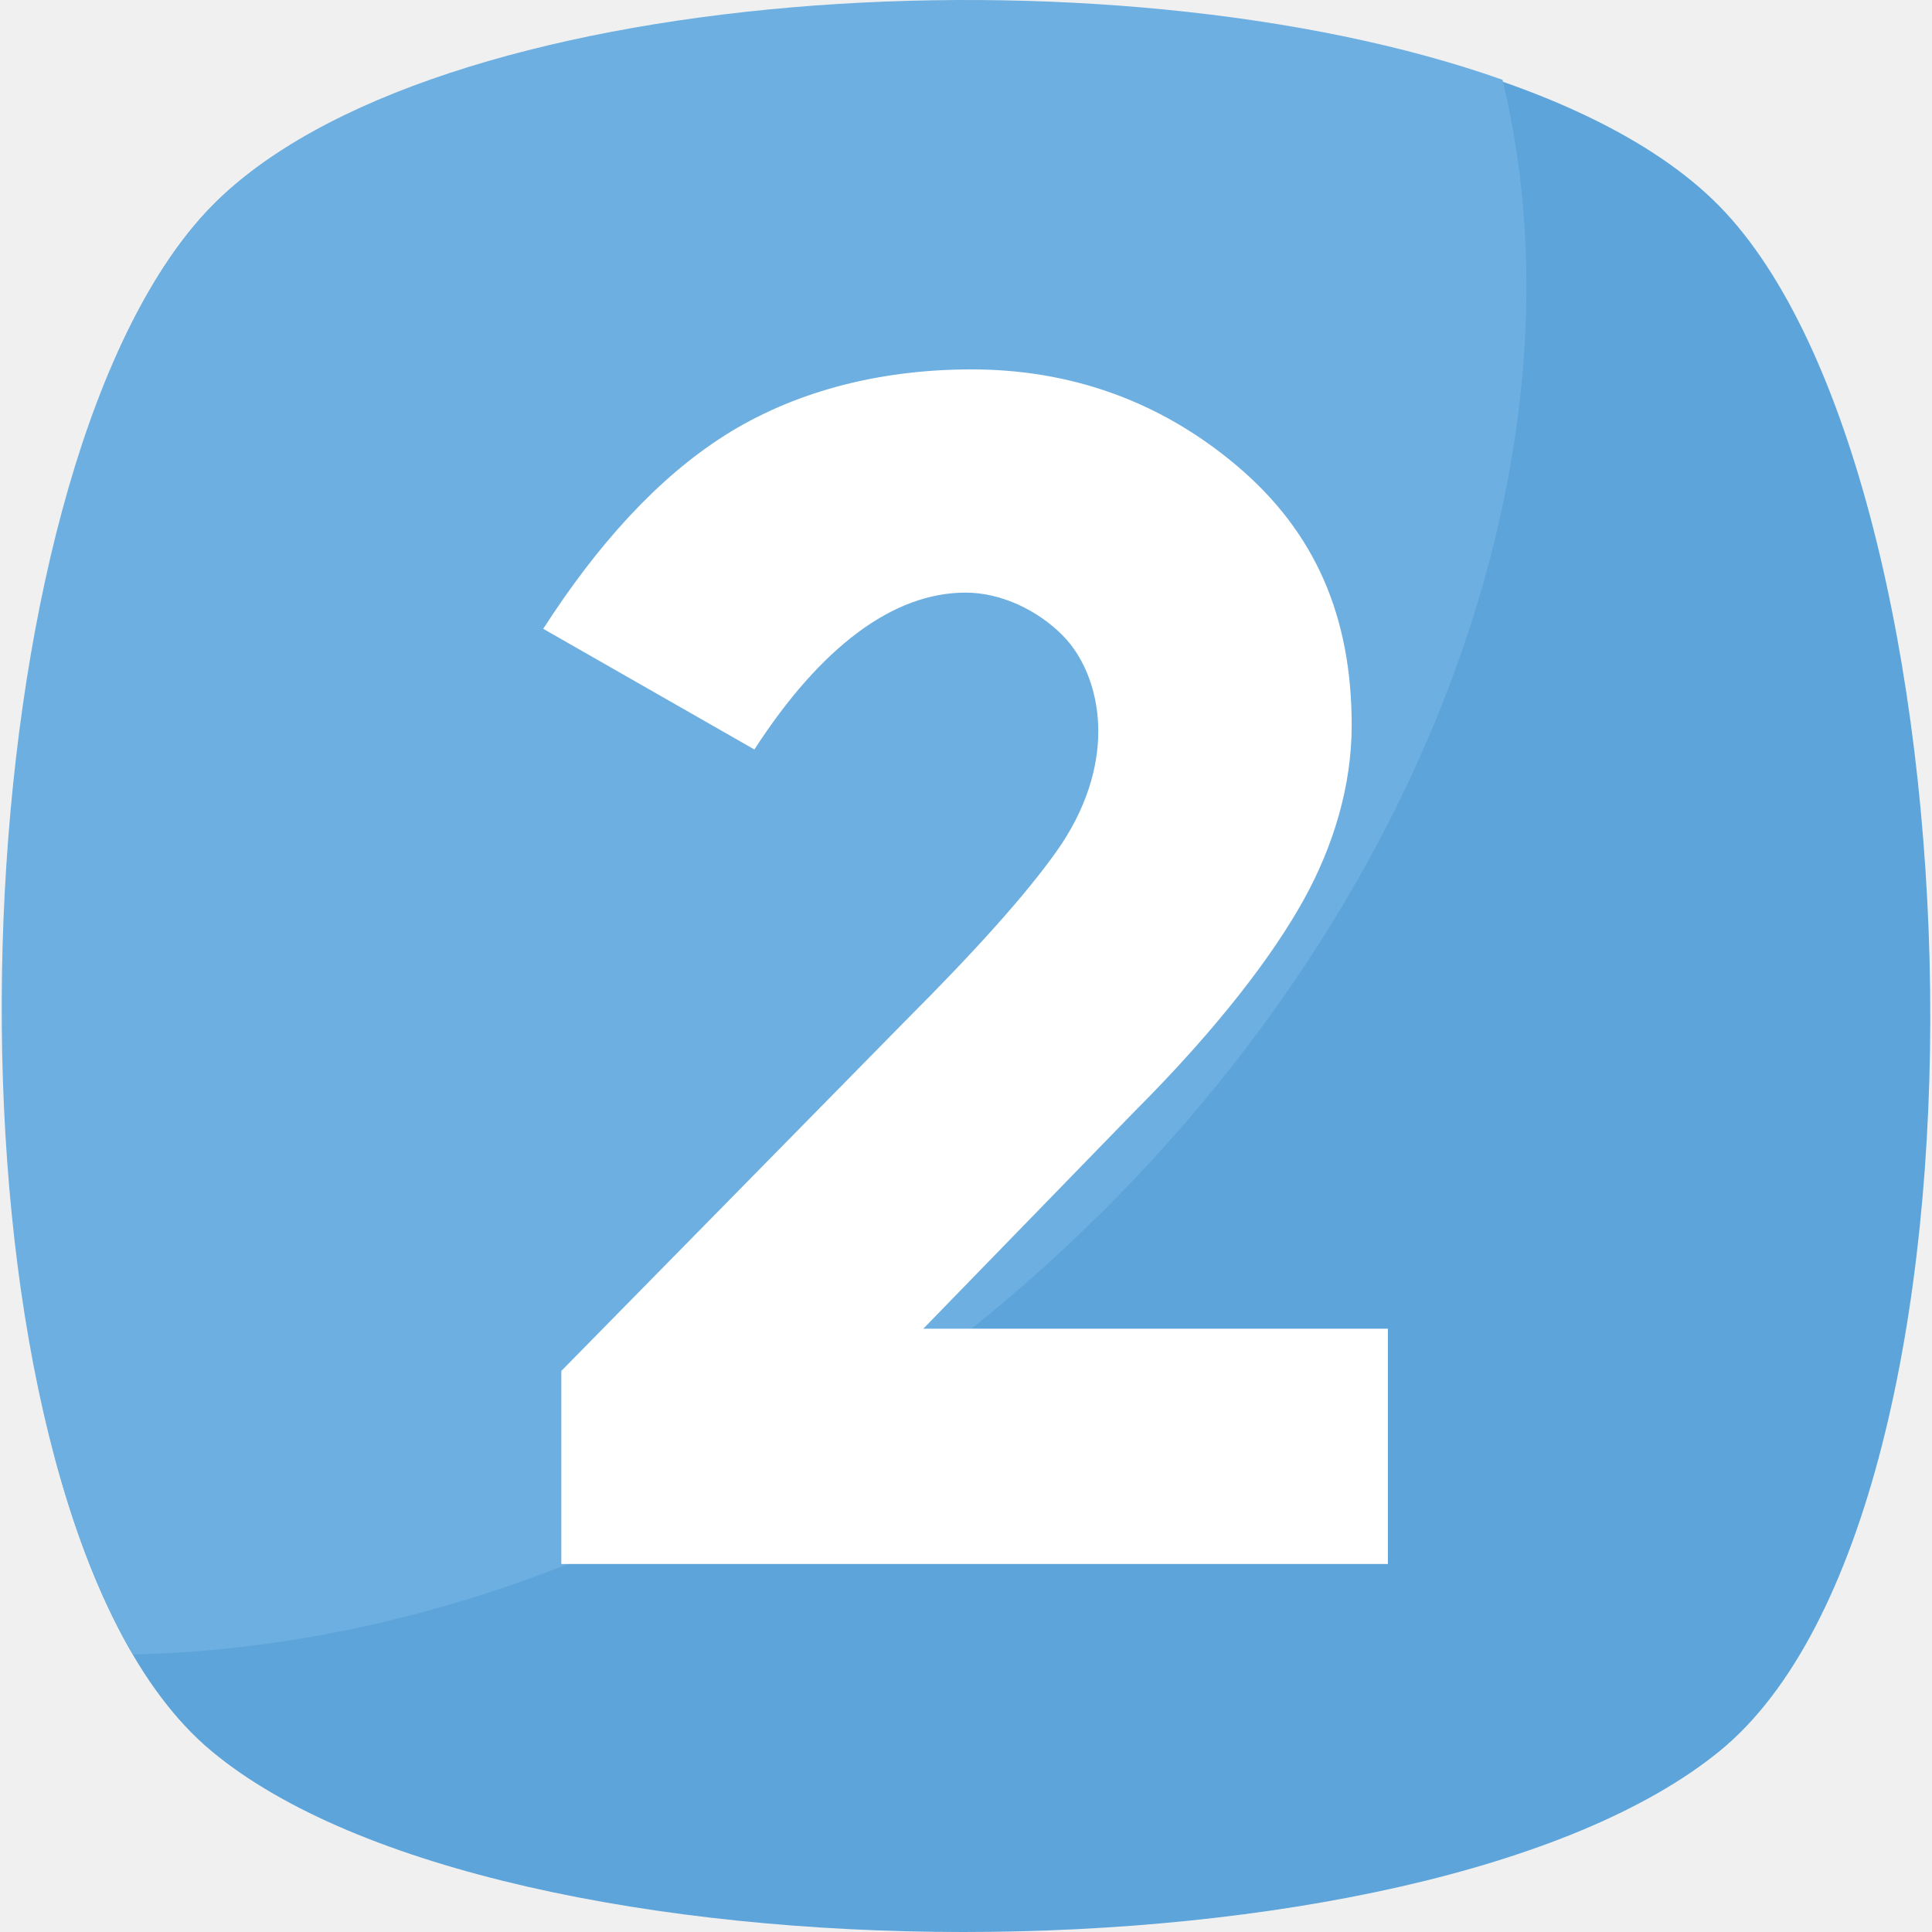
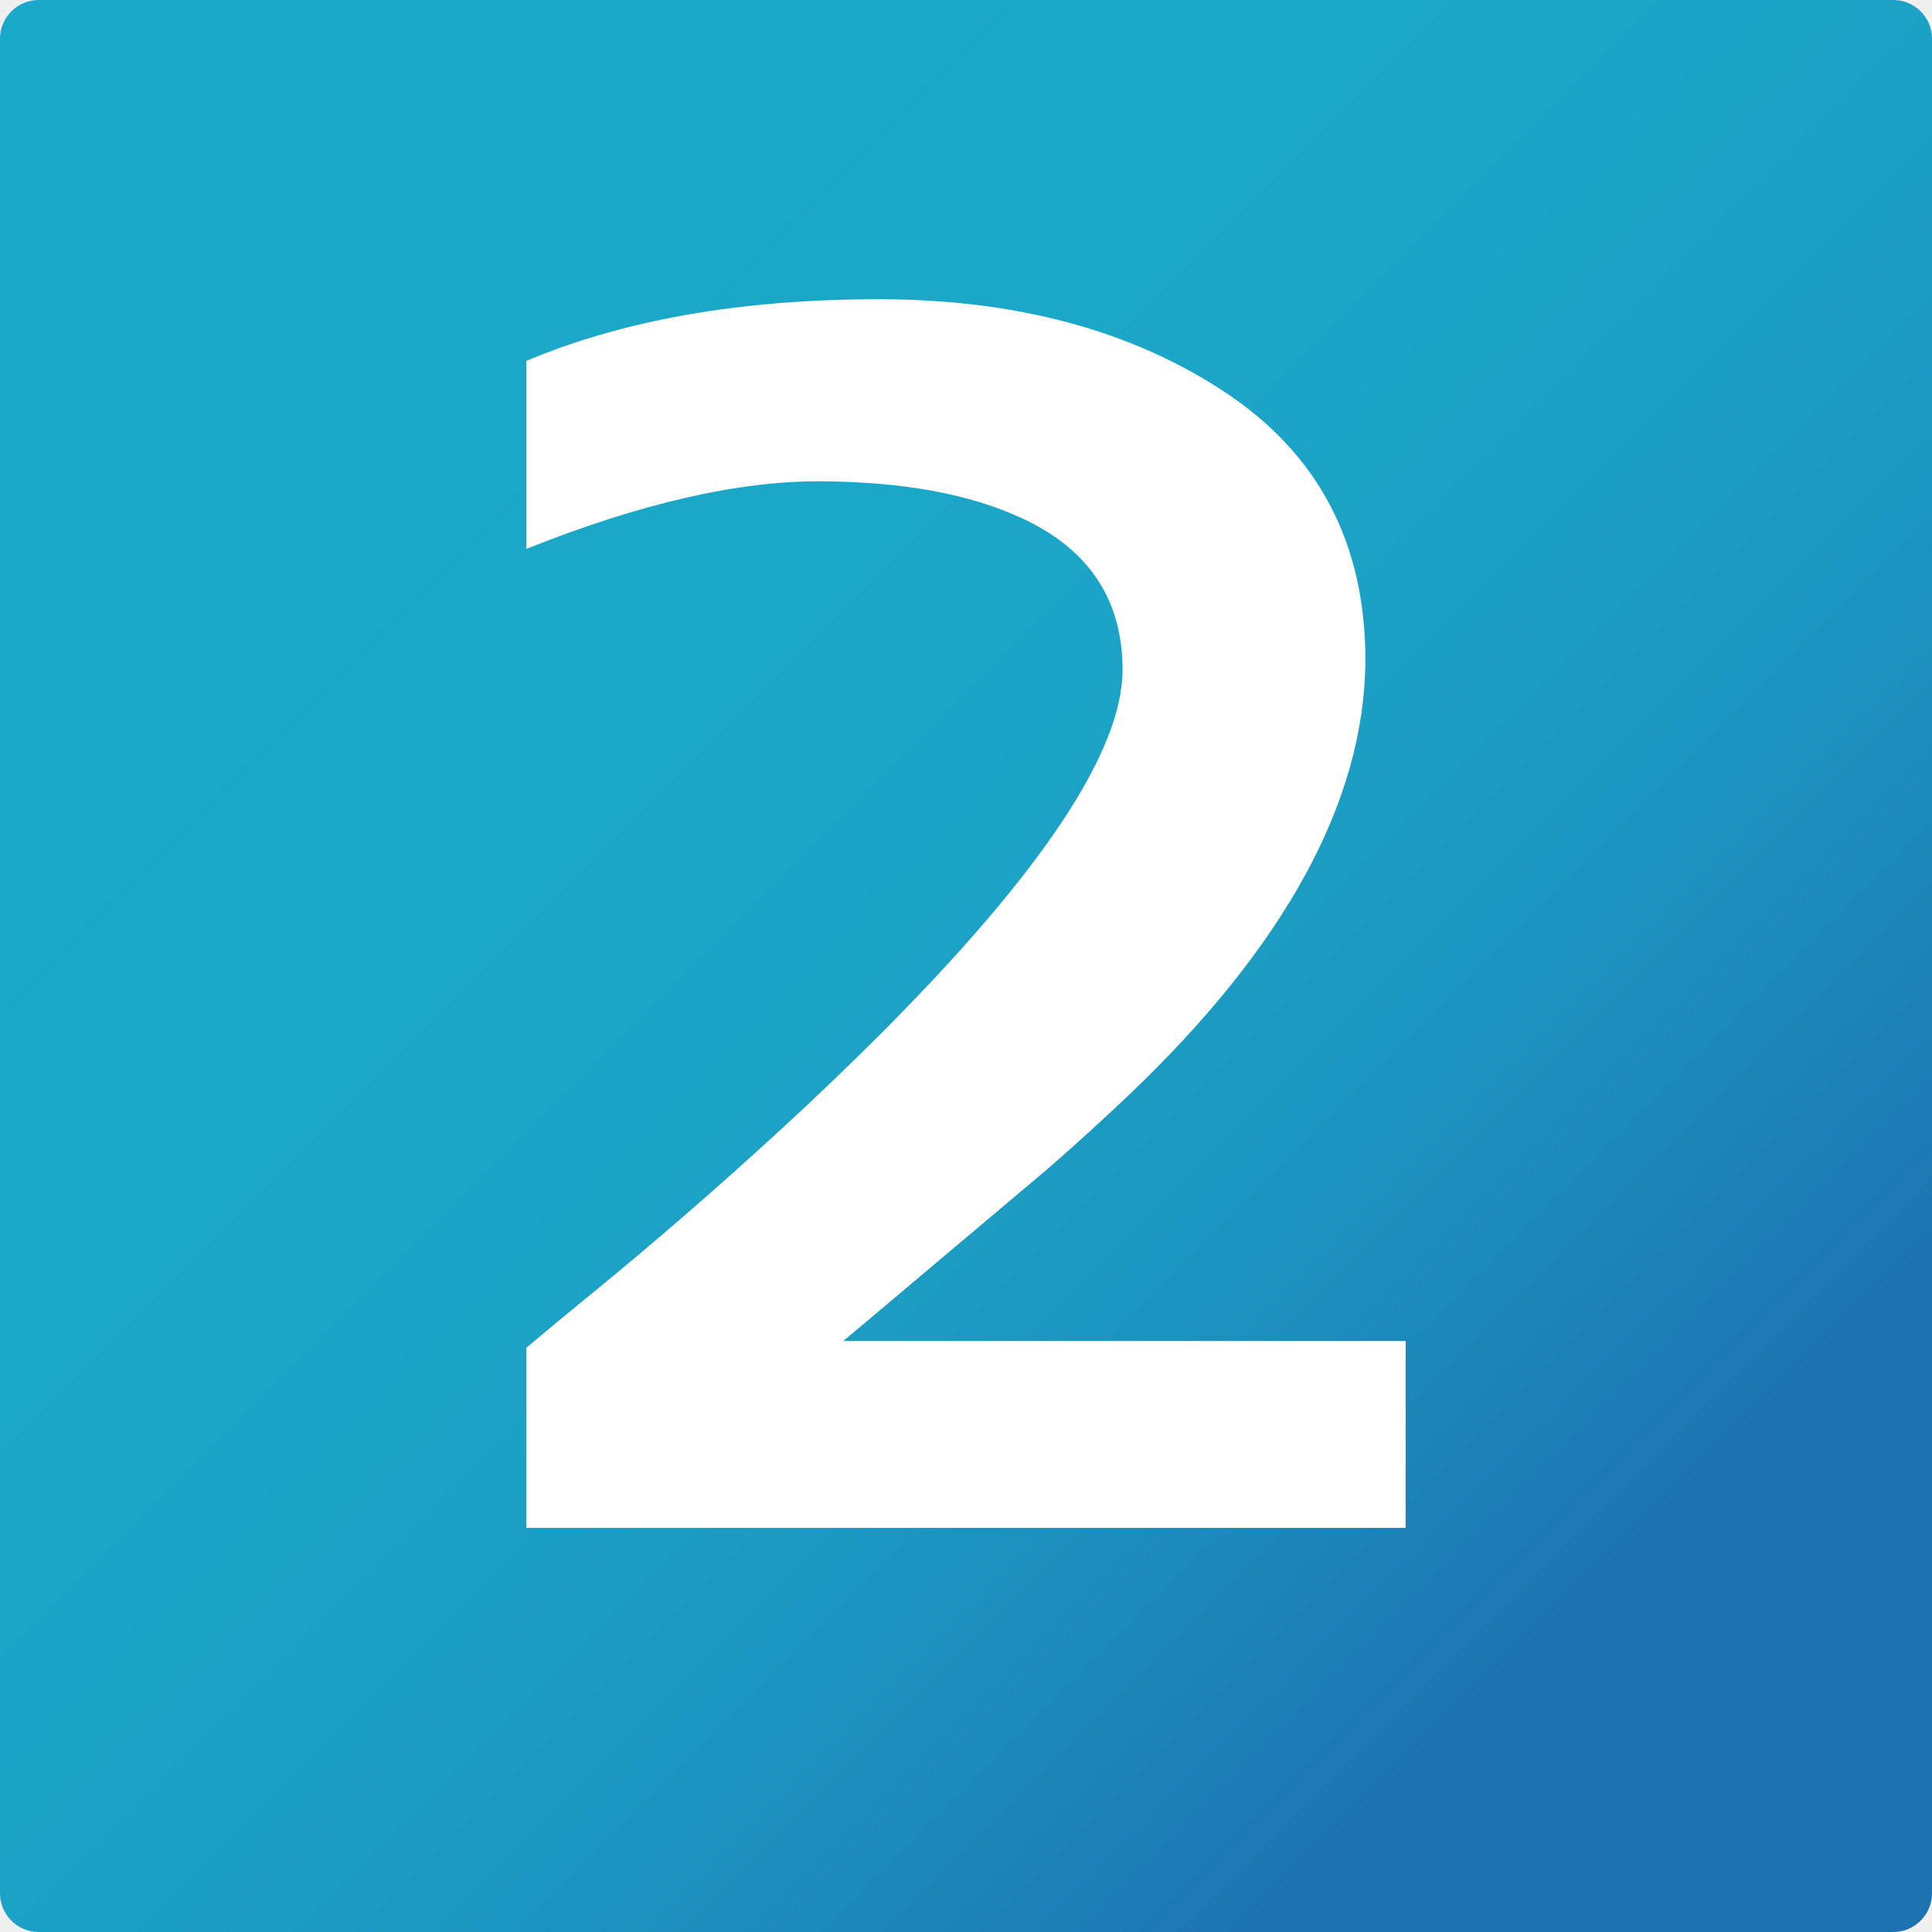
- <svg xmlns="http://www.w3.org/2000/svg" version="1.1" id="Capa_1" x="0px" y="0px" viewBox="0 0 455.431 455.431" style="enable-background:new 0 0 455.431 455.431;" xml:space="preserve">
-   <path style="fill:#5CA4DA;" d="M405.39,412.764c-69.689,56.889-287.289,56.889-355.556,0s-62.578-300.089,0-364.089  s292.978-64,355.556,0S475.079,355.876,405.39,412.764z" />
-   <path style="fill:#6DAFE0;" d="M229.034,313.209c-62.578,49.778-132.267,75.378-197.689,76.8  C-17.01,307.52-7.055,106.987,49.834,48.676c51.2-52.622,211.911-62.578,304.356-29.867  C376.945,112.676,330.012,232.142,229.034,313.209z" />
-   <path style="fill:#FFFFFF;" d="M248.945,200.853c7.111-9.956,9.956-19.911,9.956-28.444c0-8.533-2.844-17.067-8.533-22.756  c-5.689-5.689-14.222-9.956-22.756-9.956c-17.067,0-34.133,12.8-49.778,36.978l-49.778-28.444  c12.8-19.911,27.022-35.556,42.667-45.511s35.556-15.644,58.311-15.644s44.089,7.111,62.578,22.756  c18.489,15.644,27.022,35.556,27.022,61.156c0,14.222-4.267,28.444-11.378,41.244c-7.111,12.8-19.911,29.867-39.822,49.778  l-49.778,51.2h109.511v55.467H132.323v-45.511l81.067-82.489C230.456,223.609,241.834,210.809,248.945,200.853z" />
+ <svg xmlns="http://www.w3.org/2000/svg" version="1.1" id="Layer_1" x="0px" y="0px" width="1417.32px" height="1417.32px" viewBox="0 0 1417.32 1417.32" enable-background="new 0 0 1417.32 1417.32" xml:space="preserve">
  <g>
- </g>
-   <g>
- </g>
-   <g>
- </g>
-   <g>
- </g>
-   <g>
- </g>
-   <g>
- </g>
-   <g>
- </g>
-   <g>
- </g>
-   <g>
- </g>
-   <g>
- </g>
-   <g>
- </g>
-   <g>
- </g>
-   <g>
- </g>
-   <g>
- </g>
-   <g>
- </g>
+     <g>
+       <linearGradient id="SVGID_1_" gradientUnits="userSpaceOnUse" x1="224.946" y1="224.947" x2="1172.616" y2="1172.617">
+         <stop offset="0" style="stop-color:#1BA9C9" />
+         <stop offset="0.305" style="stop-color:#1BA7C8" />
+         <stop offset="0.504" style="stop-color:#1BA2C6" />
+         <stop offset="0.673" style="stop-color:#1C98C1" />
+         <stop offset="0.824" style="stop-color:#1C8ABB" />
+         <stop offset="0.963" style="stop-color:#1D78B4" />
+         <stop offset="1" style="stop-color:#1D72B1" />
+       </linearGradient>
+       <path fill="url(#SVGID_1_)" d="M1417.318,1388.974c0,15.591-12.756,28.347-28.347,28.347H28.347    C12.756,1417.32,0,1404.564,0,1388.974V28.347C0,12.756,12.756,0,28.347,0h1360.625c15.591,0,28.347,12.756,28.347,28.347    V1388.974z" />
+     </g>
+     <g>
+       <path fill="#FFFFFF" stroke="#FFFFFF" d="M386.62,265.119c71.354-30.05,157.329-45.088,257.907-45.088    c100.581,0,185.156,22.682,253.755,68.027c68.585,45.363,102.885,110.788,102.885,196.309    c-0.62,103.149-58.748,209.662-174.396,319.542c-19.692,18.659-39.375,36.538-59.058,53.648L617.306,984.278H1030.7v136.063    H386.62V988.943c14.145-11.914,31.215-26.045,51.212-42.367c19.985-16.331,41.366-34.329,64.131-54.039    c22.752-19.69,46.282-40.681,70.59-62.973c24.296-22.279,48.127-45.094,71.514-68.417    c119.959-119.731,179.936-209.652,179.936-269.779c0-51.824-24.918-89.141-74.743-111.96    c-38.149-17.614-87.358-26.554-147.64-26.819c-60.294-0.257-131.953,16.207-215,49.368V265.119z" />
+     </g>
+   </g>
</svg>
